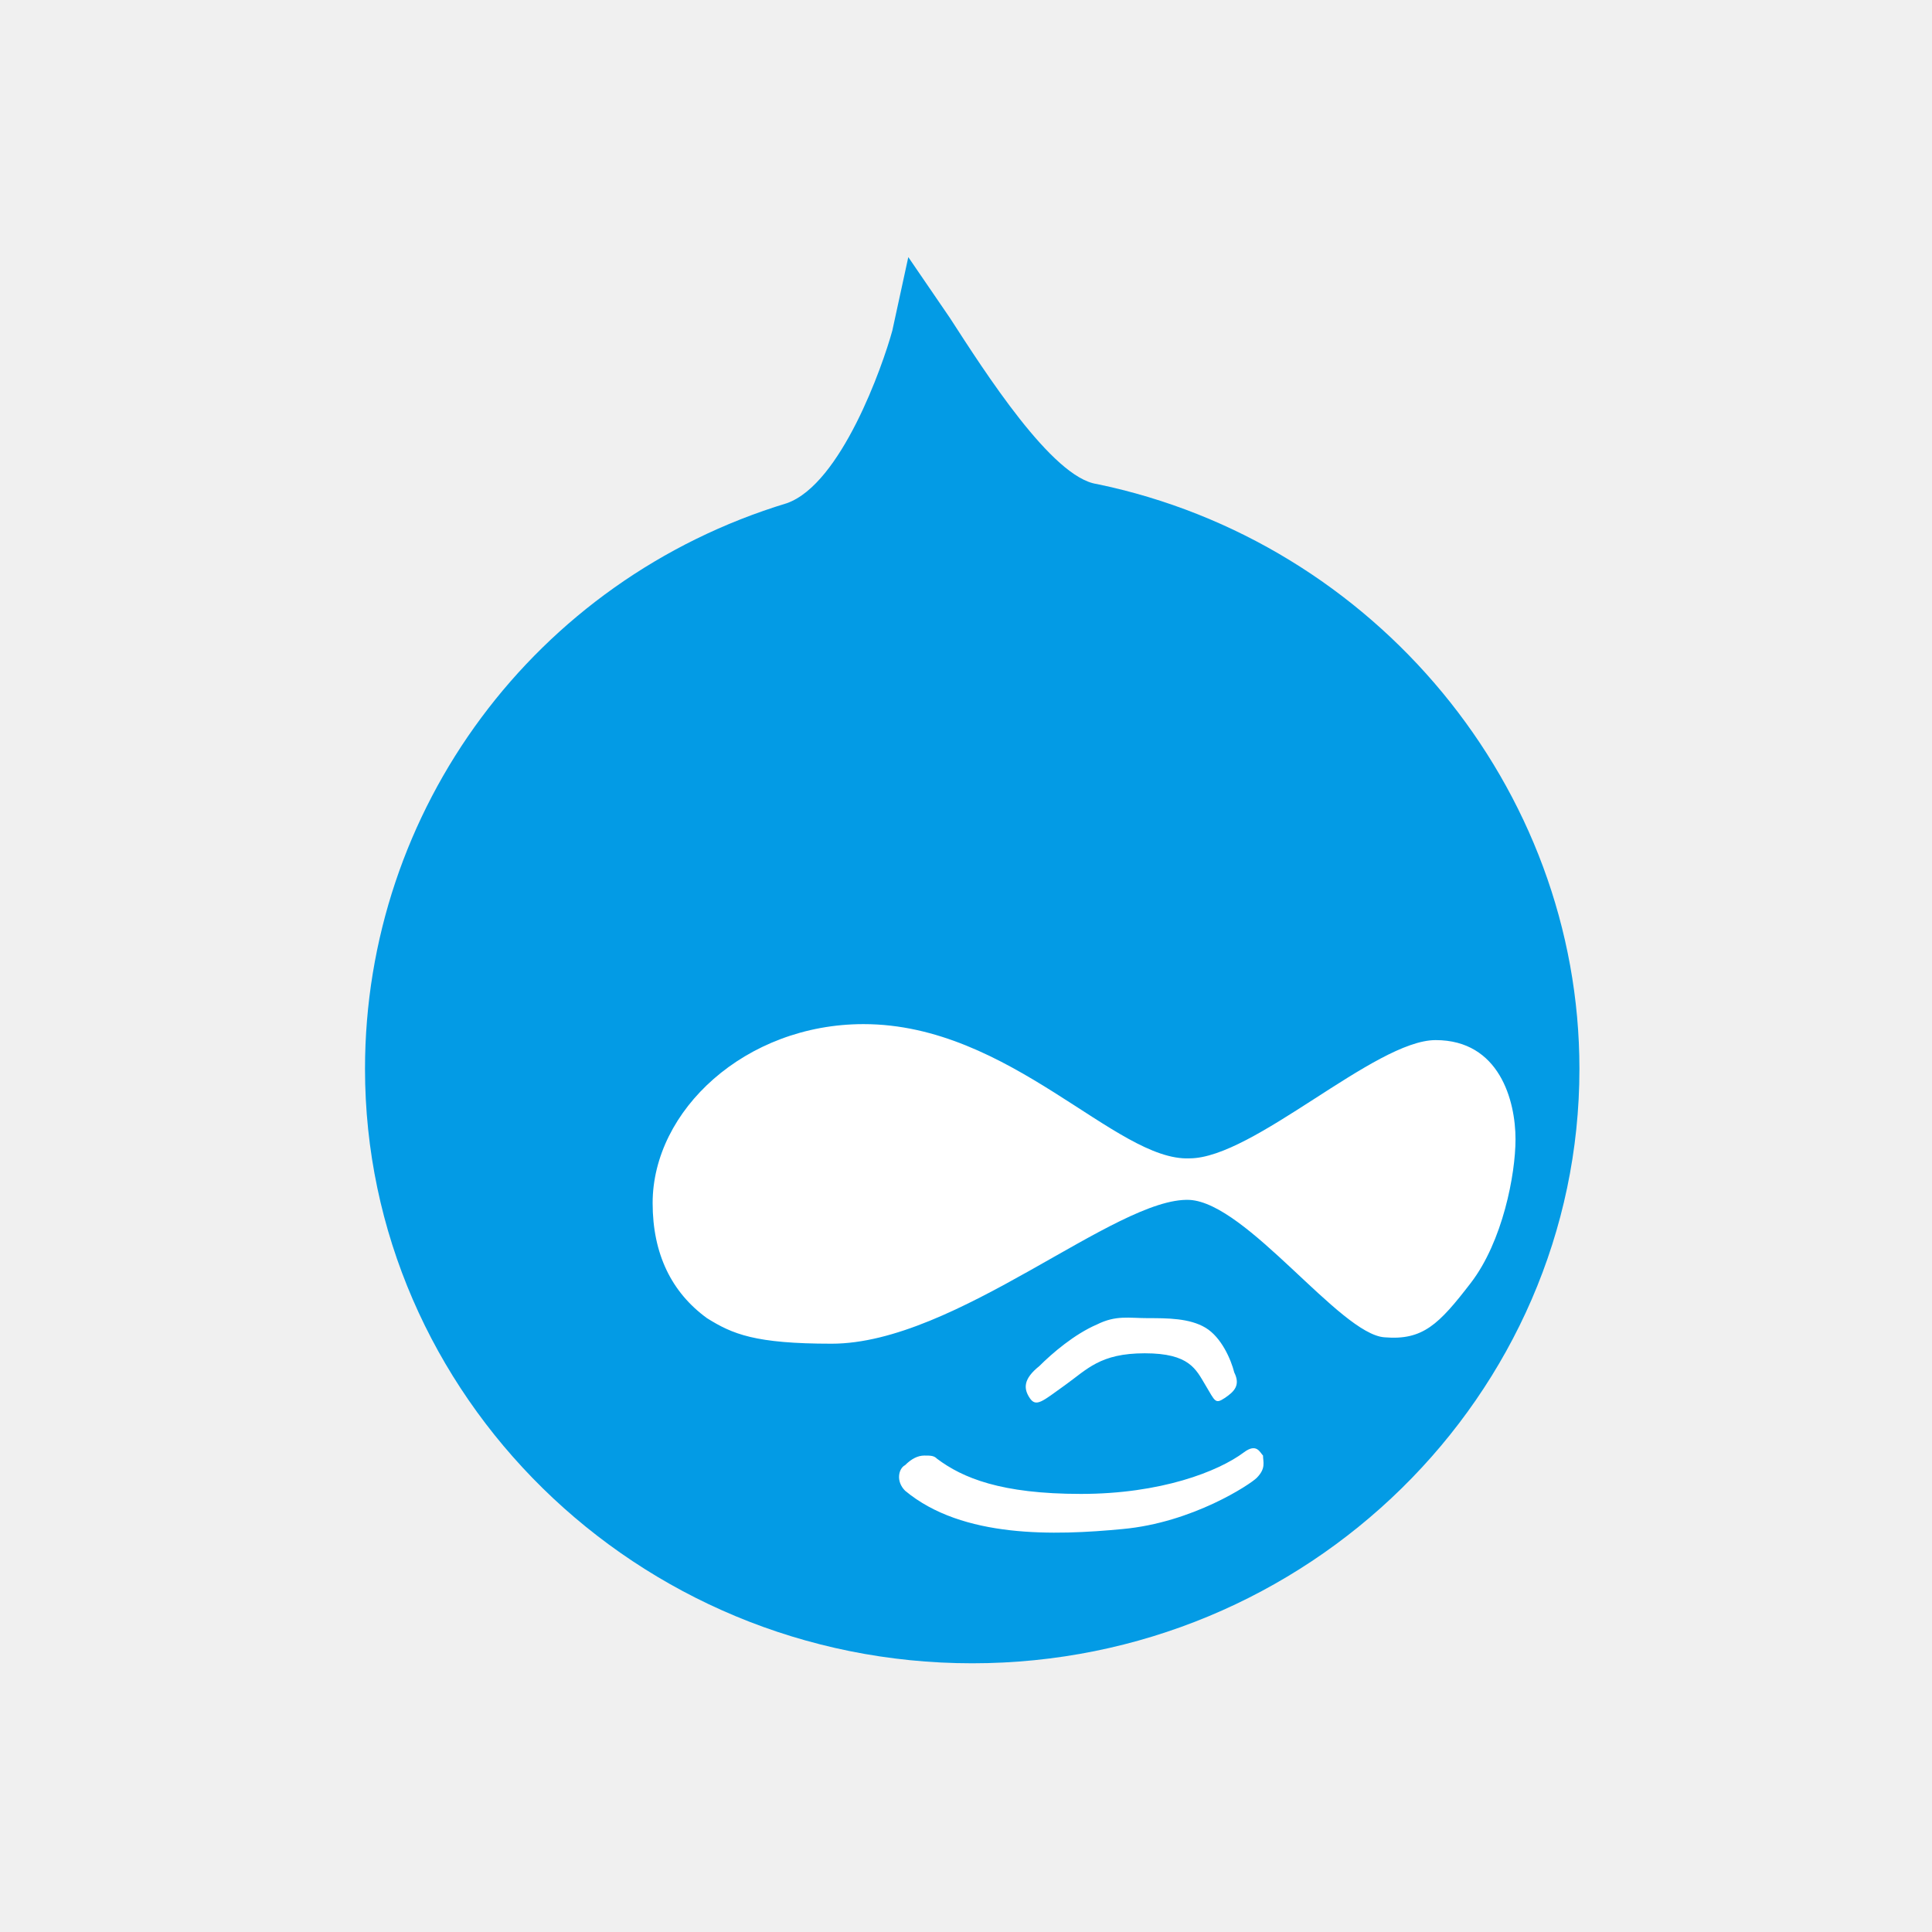
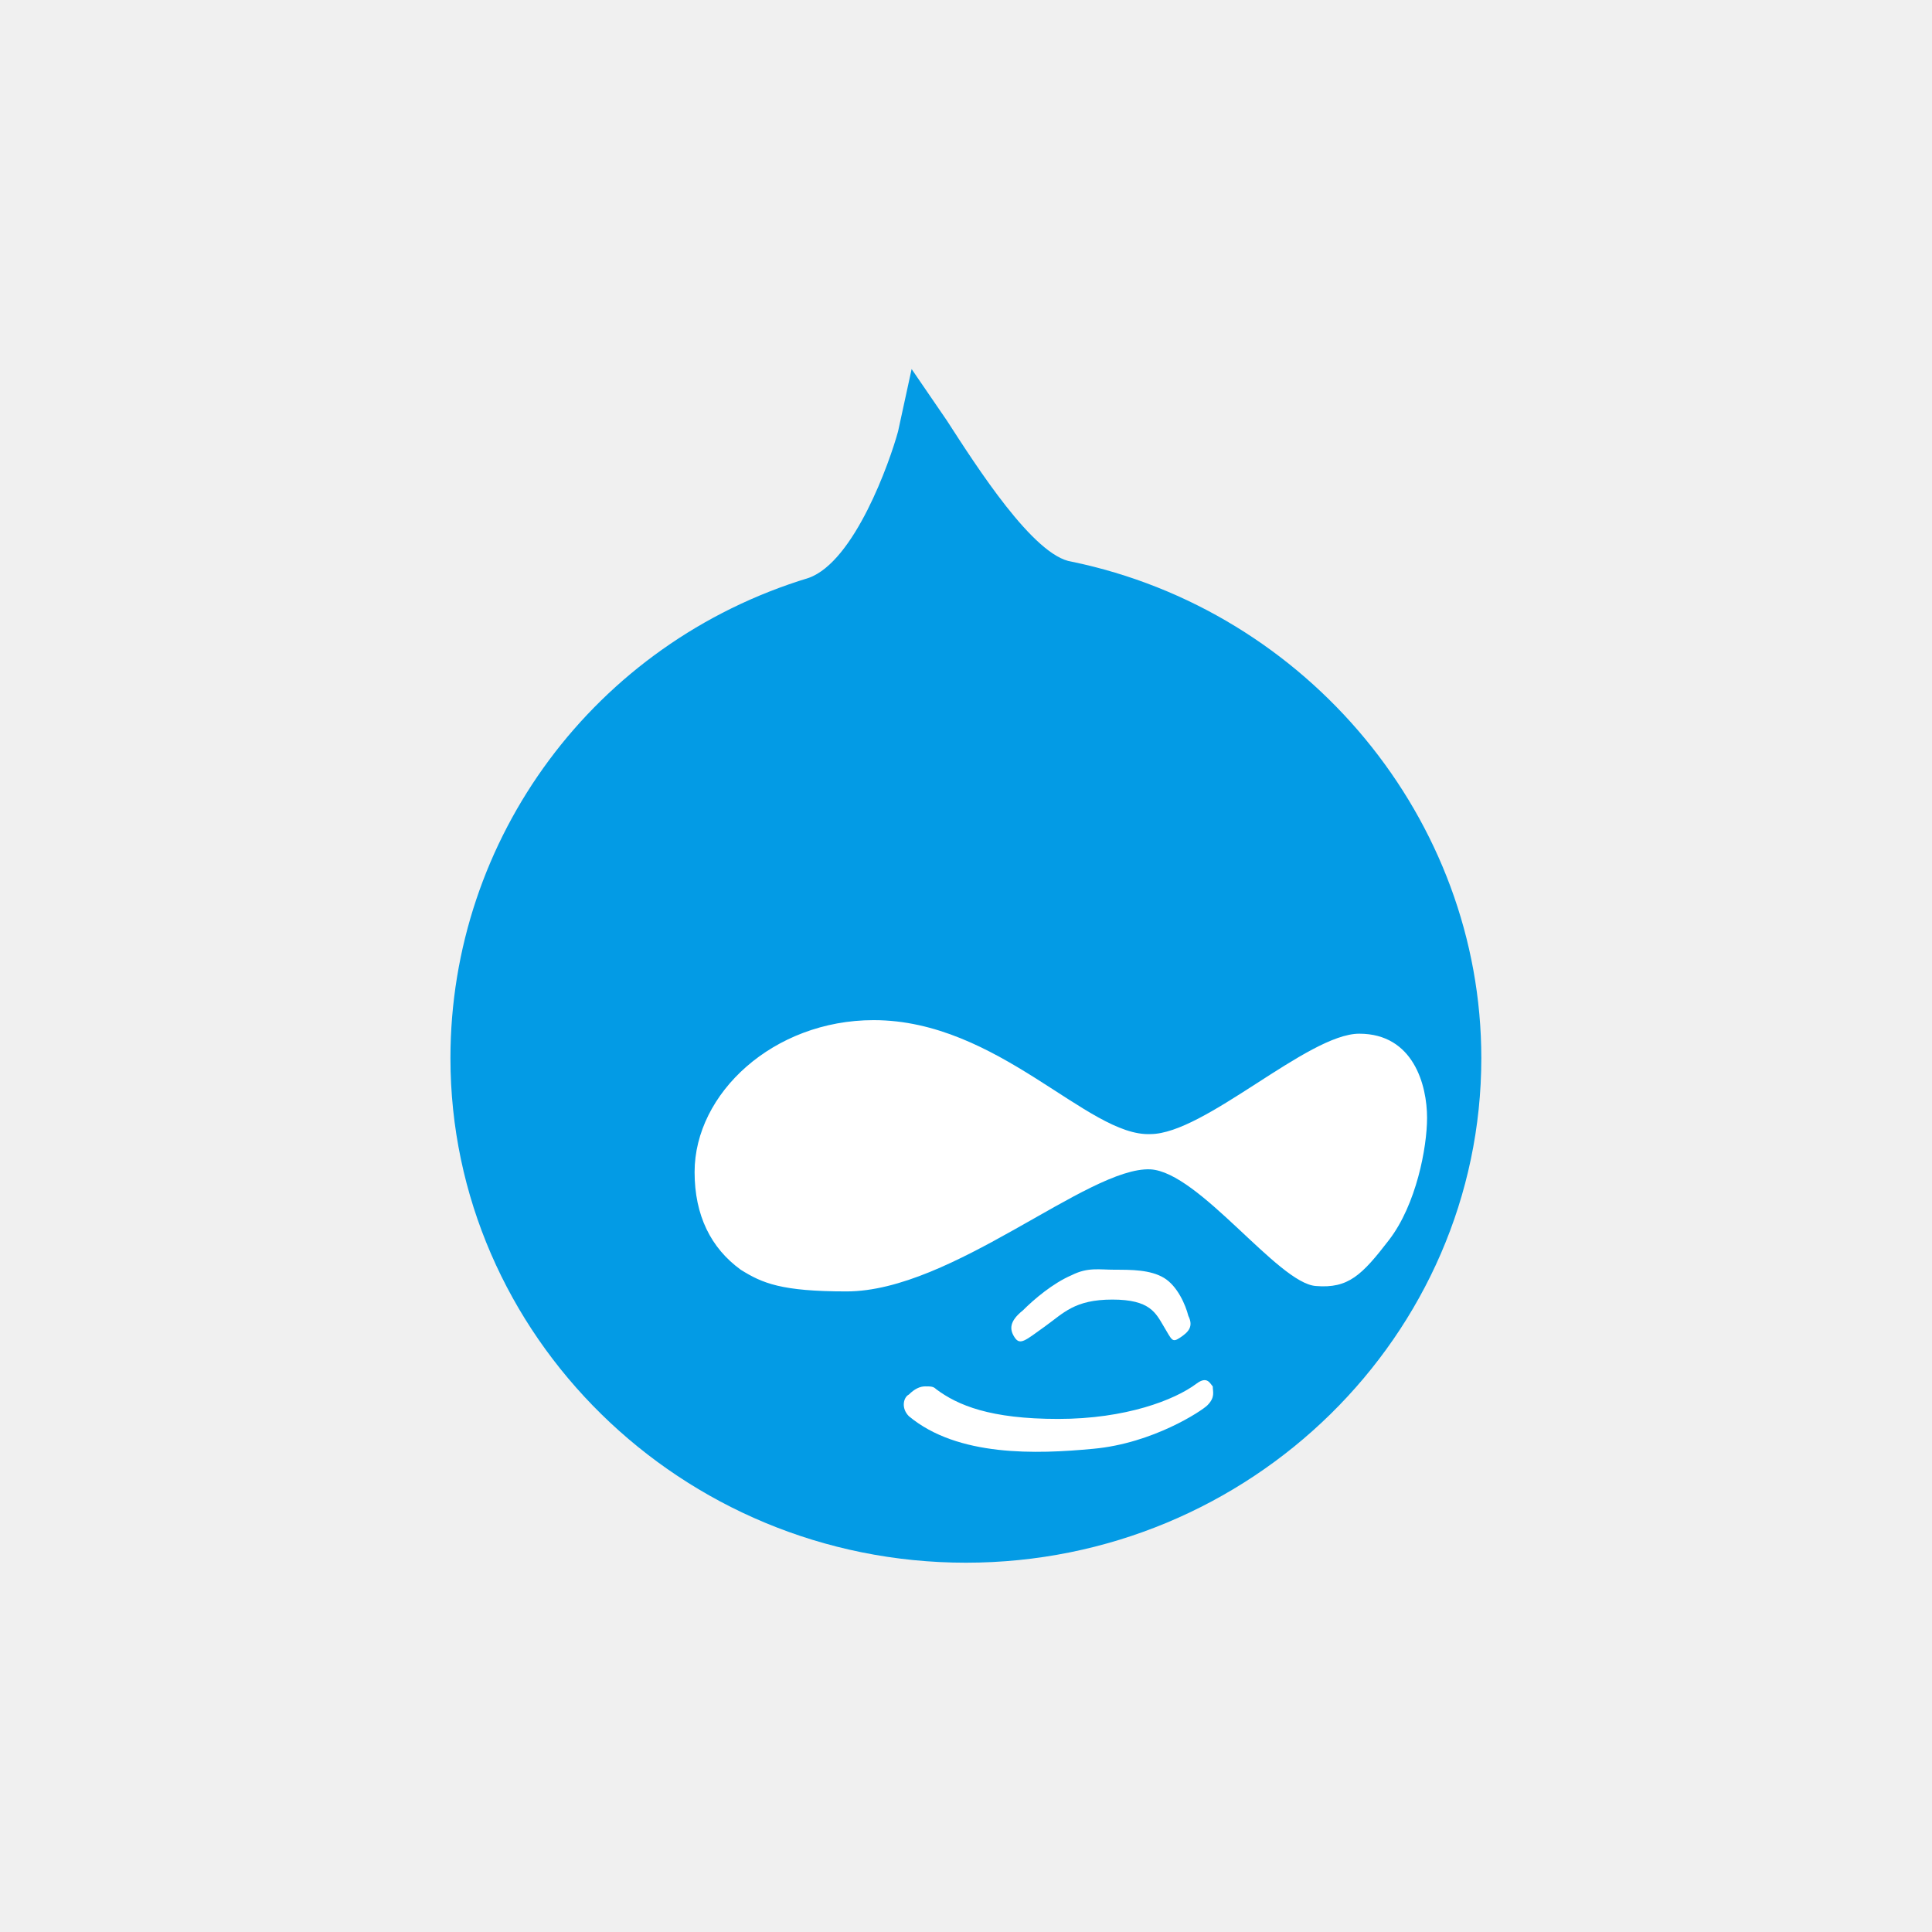
<svg xmlns="http://www.w3.org/2000/svg" width="500" zoomAndPan="magnify" viewBox="0 0 375 375" height="500" preserveAspectRatio="xMidYMid meet" version="1.2">
-   <g id="0ba502a76b">
-     <path style=" stroke:none;fill-rule:nonzero;fill:#039be5;fill-opacity:1;" d="M 188.707 322.844 C 123.574 322.844 70.848 270.738 70.848 207.465 C 70.848 157.219 103.723 112.559 152.727 97.672 C 163.273 93.949 171.336 70.996 173.199 64.172 L 176.301 49.906 L 184.363 61.691 C 191.188 72.238 204.215 92.707 212.898 93.949 C 266.863 105.113 306.566 152.879 306.566 207.465 C 306.566 270.738 253.84 322.844 188.707 322.844 Z M 188.707 322.844 " />
-     <path style=" stroke:none;fill-rule:nonzero;fill:#ffffff;fill-opacity:1;" d="M 222.824 255.852 C 226.543 255.852 230.887 255.852 233.988 257.711 C 237.09 259.57 238.949 263.914 239.57 266.395 C 240.812 268.875 239.57 270.117 237.711 271.359 C 235.848 272.598 235.848 271.977 233.988 268.875 C 232.129 265.773 230.887 262.672 222.203 262.672 C 213.52 262.672 211.035 265.773 206.695 268.875 C 202.352 271.977 201.113 273.219 199.871 271.359 C 198.629 269.496 198.629 267.637 201.73 265.156 C 204.215 262.672 208.555 258.953 212.898 257.09 C 216.621 255.23 219.102 255.852 222.824 255.852 Z M 181.883 283.145 C 186.844 286.867 194.289 289.969 209.797 289.969 C 225.305 289.969 236.469 285.625 241.434 281.902 C 243.914 280.043 244.535 281.902 245.152 282.523 C 245.152 283.766 245.773 285.004 243.914 286.867 C 242.672 288.105 231.508 295.551 217.859 296.789 C 204.832 298.031 186.844 298.652 175.68 289.348 C 173.816 287.484 174.438 285.004 175.68 284.383 C 176.918 283.145 178.16 282.523 179.402 282.523 C 180.641 282.523 181.262 282.523 181.883 283.145 Z M 126.676 233.52 C 126.676 215.531 144.664 198.781 167.613 198.781 C 196.148 198.781 216.621 225.453 230.887 224.836 C 243.293 224.836 266.863 201.883 278.652 201.883 C 291.059 201.883 294.16 213.668 294.16 221.113 C 294.16 227.938 291.676 240.961 285.473 249.027 C 279.27 257.09 276.168 260.191 268.727 259.57 C 260.043 258.953 242.051 233.52 230.887 232.898 C 216.621 232.277 185.605 260.812 161.41 260.812 C 146.523 260.812 142.184 258.953 137.219 255.852 C 130.395 250.887 126.676 243.445 126.676 233.52 Z M 126.676 233.52 " />
+   <g id="c00b6c5408">
+     <path style=" stroke:none;fill-rule:nonzero;fill:#039be5;fill-opacity:1;" d="M 187.477 303.32 C 132.188 303.32 87.43 259.09 87.43 205.379 C 87.43 162.73 115.34 124.816 156.938 112.18 C 165.891 109.02 172.734 89.535 174.312 83.746 L 176.945 71.633 L 183.793 81.637 C 189.582 90.59 200.641 107.965 208.012 109.02 C 253.824 118.496 287.523 159.043 287.523 205.379 C 287.523 259.09 242.766 303.32 187.477 303.32 Z M 187.477 303.32 " />
+     <path style=" stroke:none;fill-rule:nonzero;fill:#ffffff;fill-opacity:1;" d="M 216.438 246.453 C 219.598 246.453 223.285 246.453 225.918 248.031 C 228.551 249.613 230.129 253.297 230.656 255.406 C 231.711 257.512 230.656 258.562 229.078 259.617 C 227.496 260.672 227.496 260.145 225.918 257.512 C 224.336 254.879 223.285 252.246 215.914 252.246 C 208.539 252.246 206.434 254.879 202.75 257.512 C 199.062 260.145 198.008 261.195 196.957 259.617 C 195.902 258.039 195.902 256.457 198.535 254.352 C 200.641 252.246 204.328 249.086 208.012 247.508 C 211.172 245.926 213.277 246.453 216.438 246.453 Z M 181.684 269.621 C 185.898 272.781 192.215 275.414 205.379 275.414 C 218.543 275.414 228.023 271.727 232.234 268.566 C 234.344 266.988 234.867 268.566 235.395 269.094 C 235.395 270.148 235.922 271.199 234.34 272.781 C 233.289 273.832 223.809 280.152 212.227 281.207 C 201.168 282.258 185.898 282.785 176.418 274.887 C 174.84 273.309 175.367 271.199 176.418 270.676 C 177.473 269.621 178.527 269.094 179.578 269.094 C 180.633 269.094 181.16 269.094 181.684 269.621 Z M 134.82 227.496 C 134.82 212.227 150.09 198.008 169.574 198.008 C 193.797 198.008 211.172 220.652 223.285 220.125 C 233.816 220.125 253.824 200.641 263.828 200.641 C 274.359 200.641 276.992 210.645 276.992 216.965 C 276.992 222.758 274.887 233.816 269.621 240.66 C 264.355 247.504 261.723 250.137 255.402 249.613 C 248.031 249.086 232.762 227.496 223.285 226.969 C 211.172 226.441 184.844 250.664 164.309 250.664 C 151.672 250.664 147.984 249.086 143.773 246.453 C 137.98 242.242 134.82 235.922 134.82 227.496 Z M 134.82 227.496 " />
  </g>
</svg>
